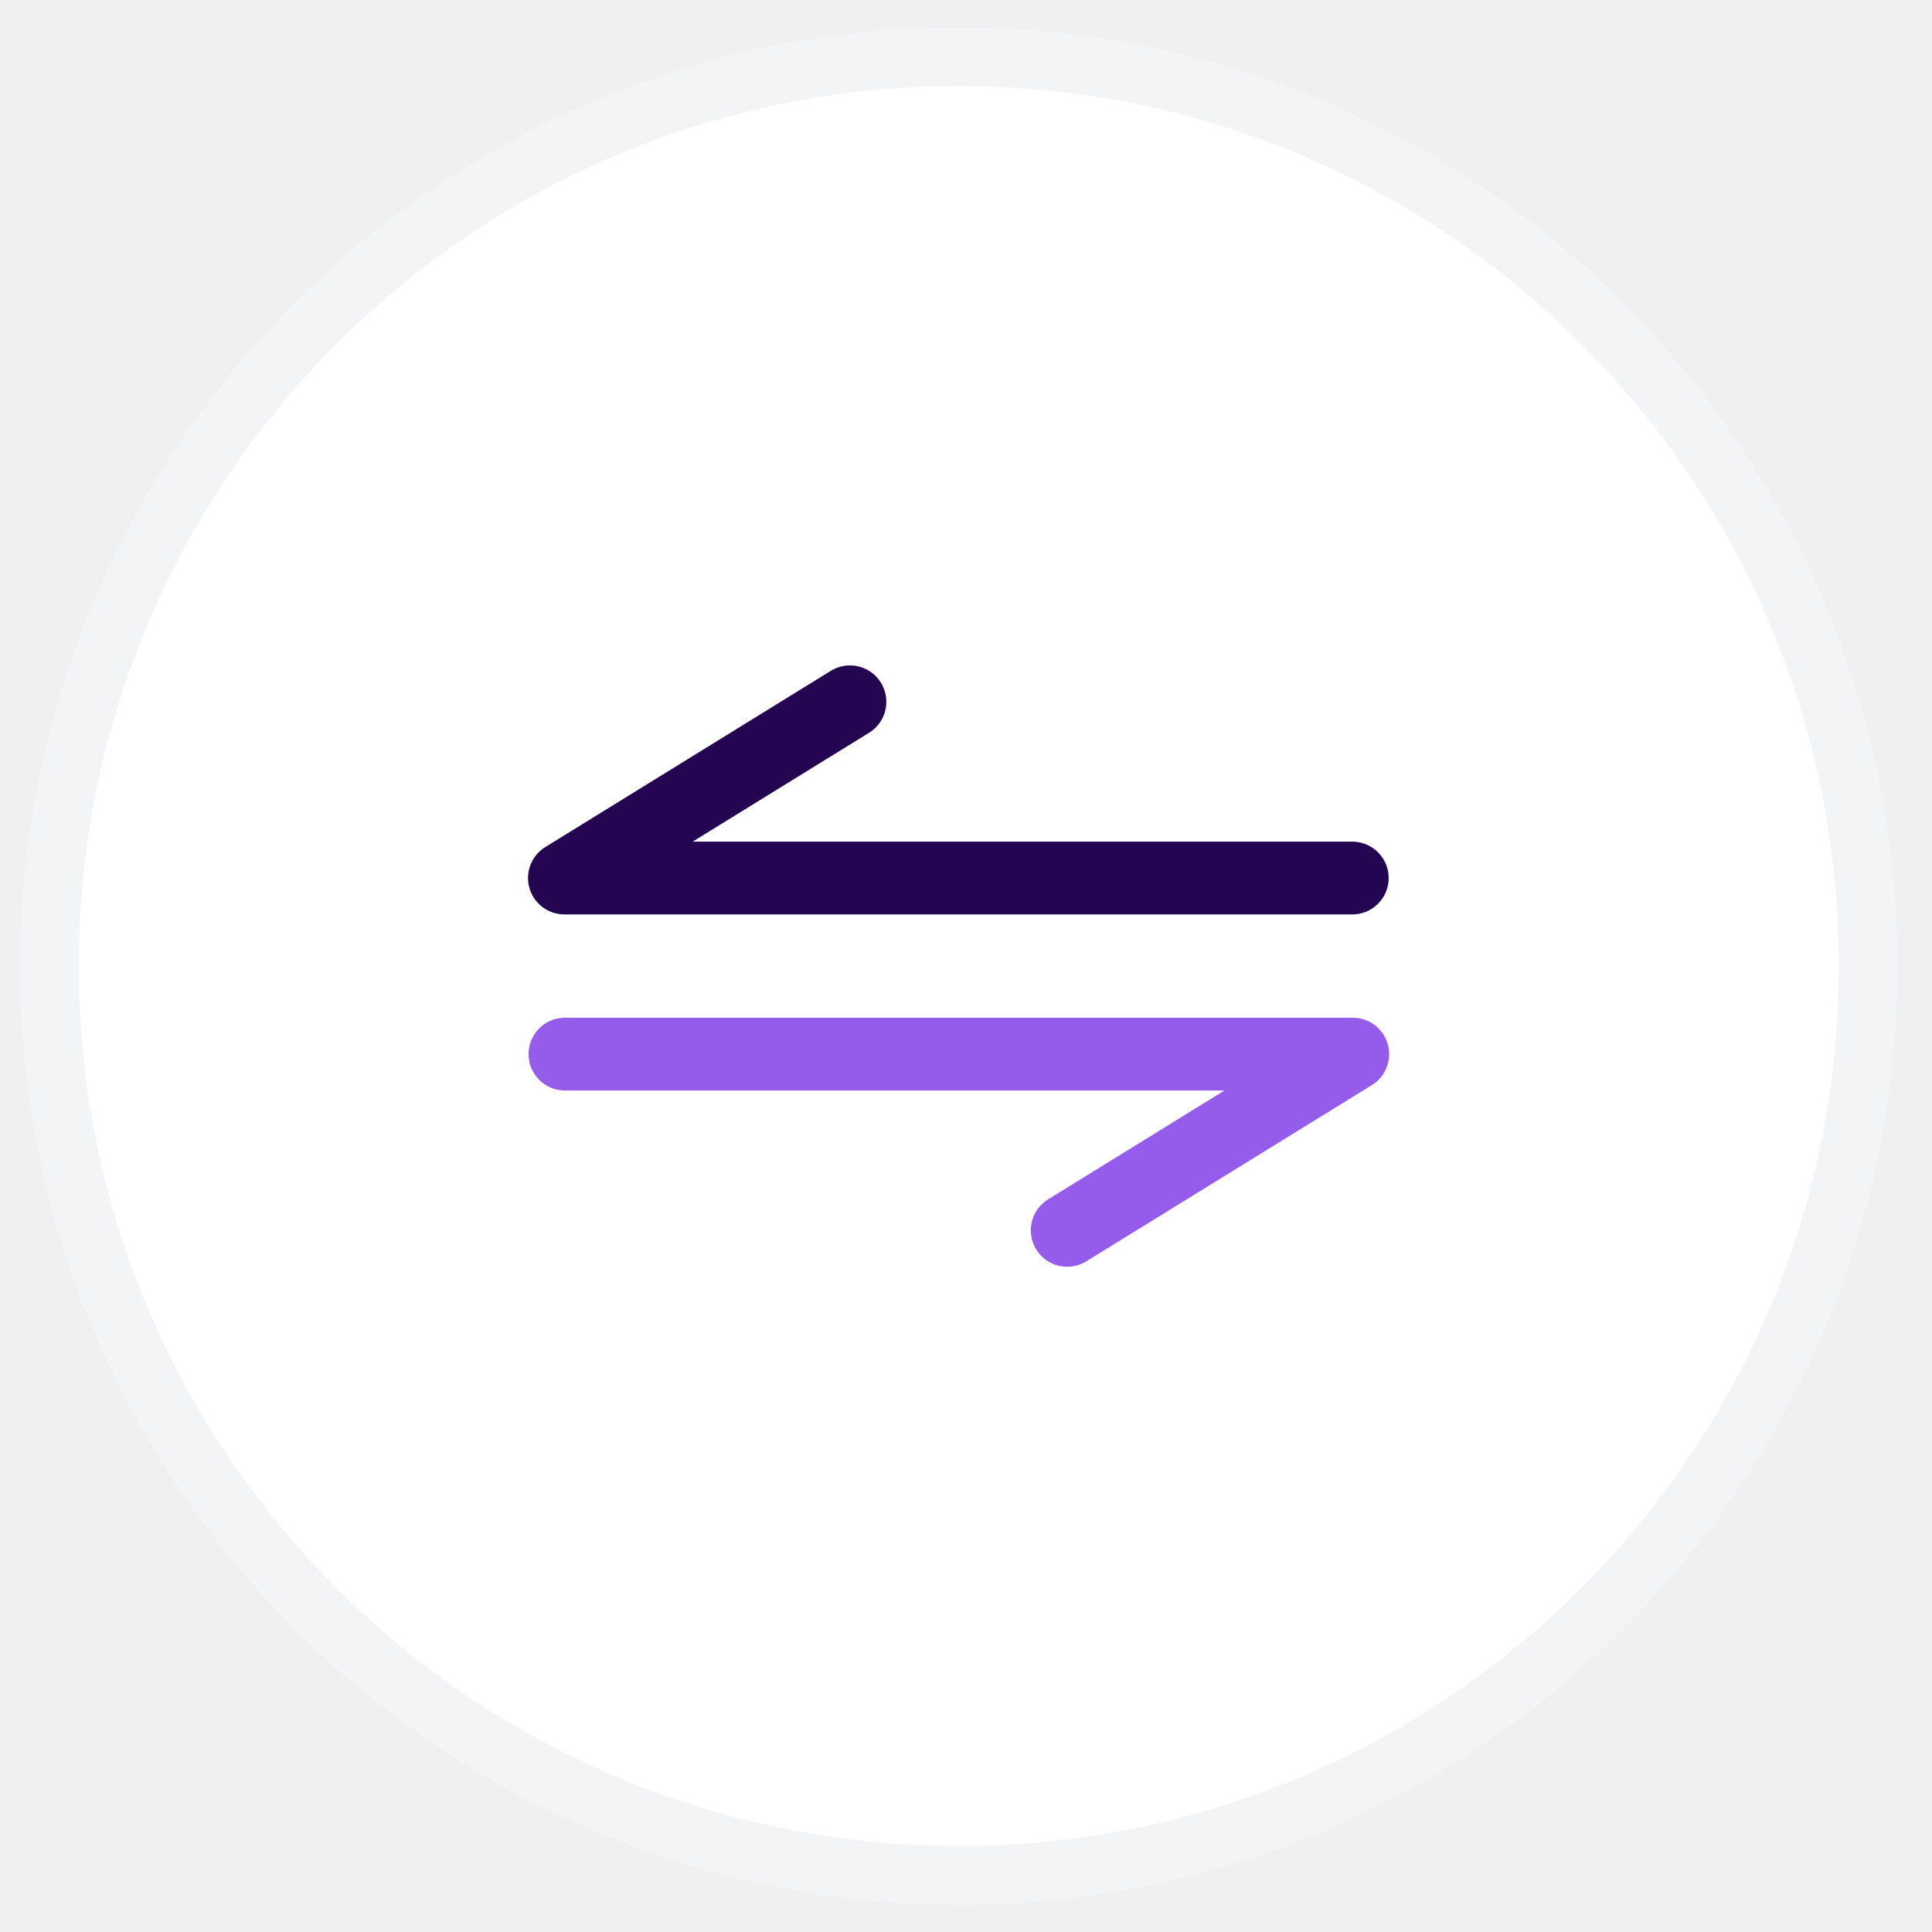
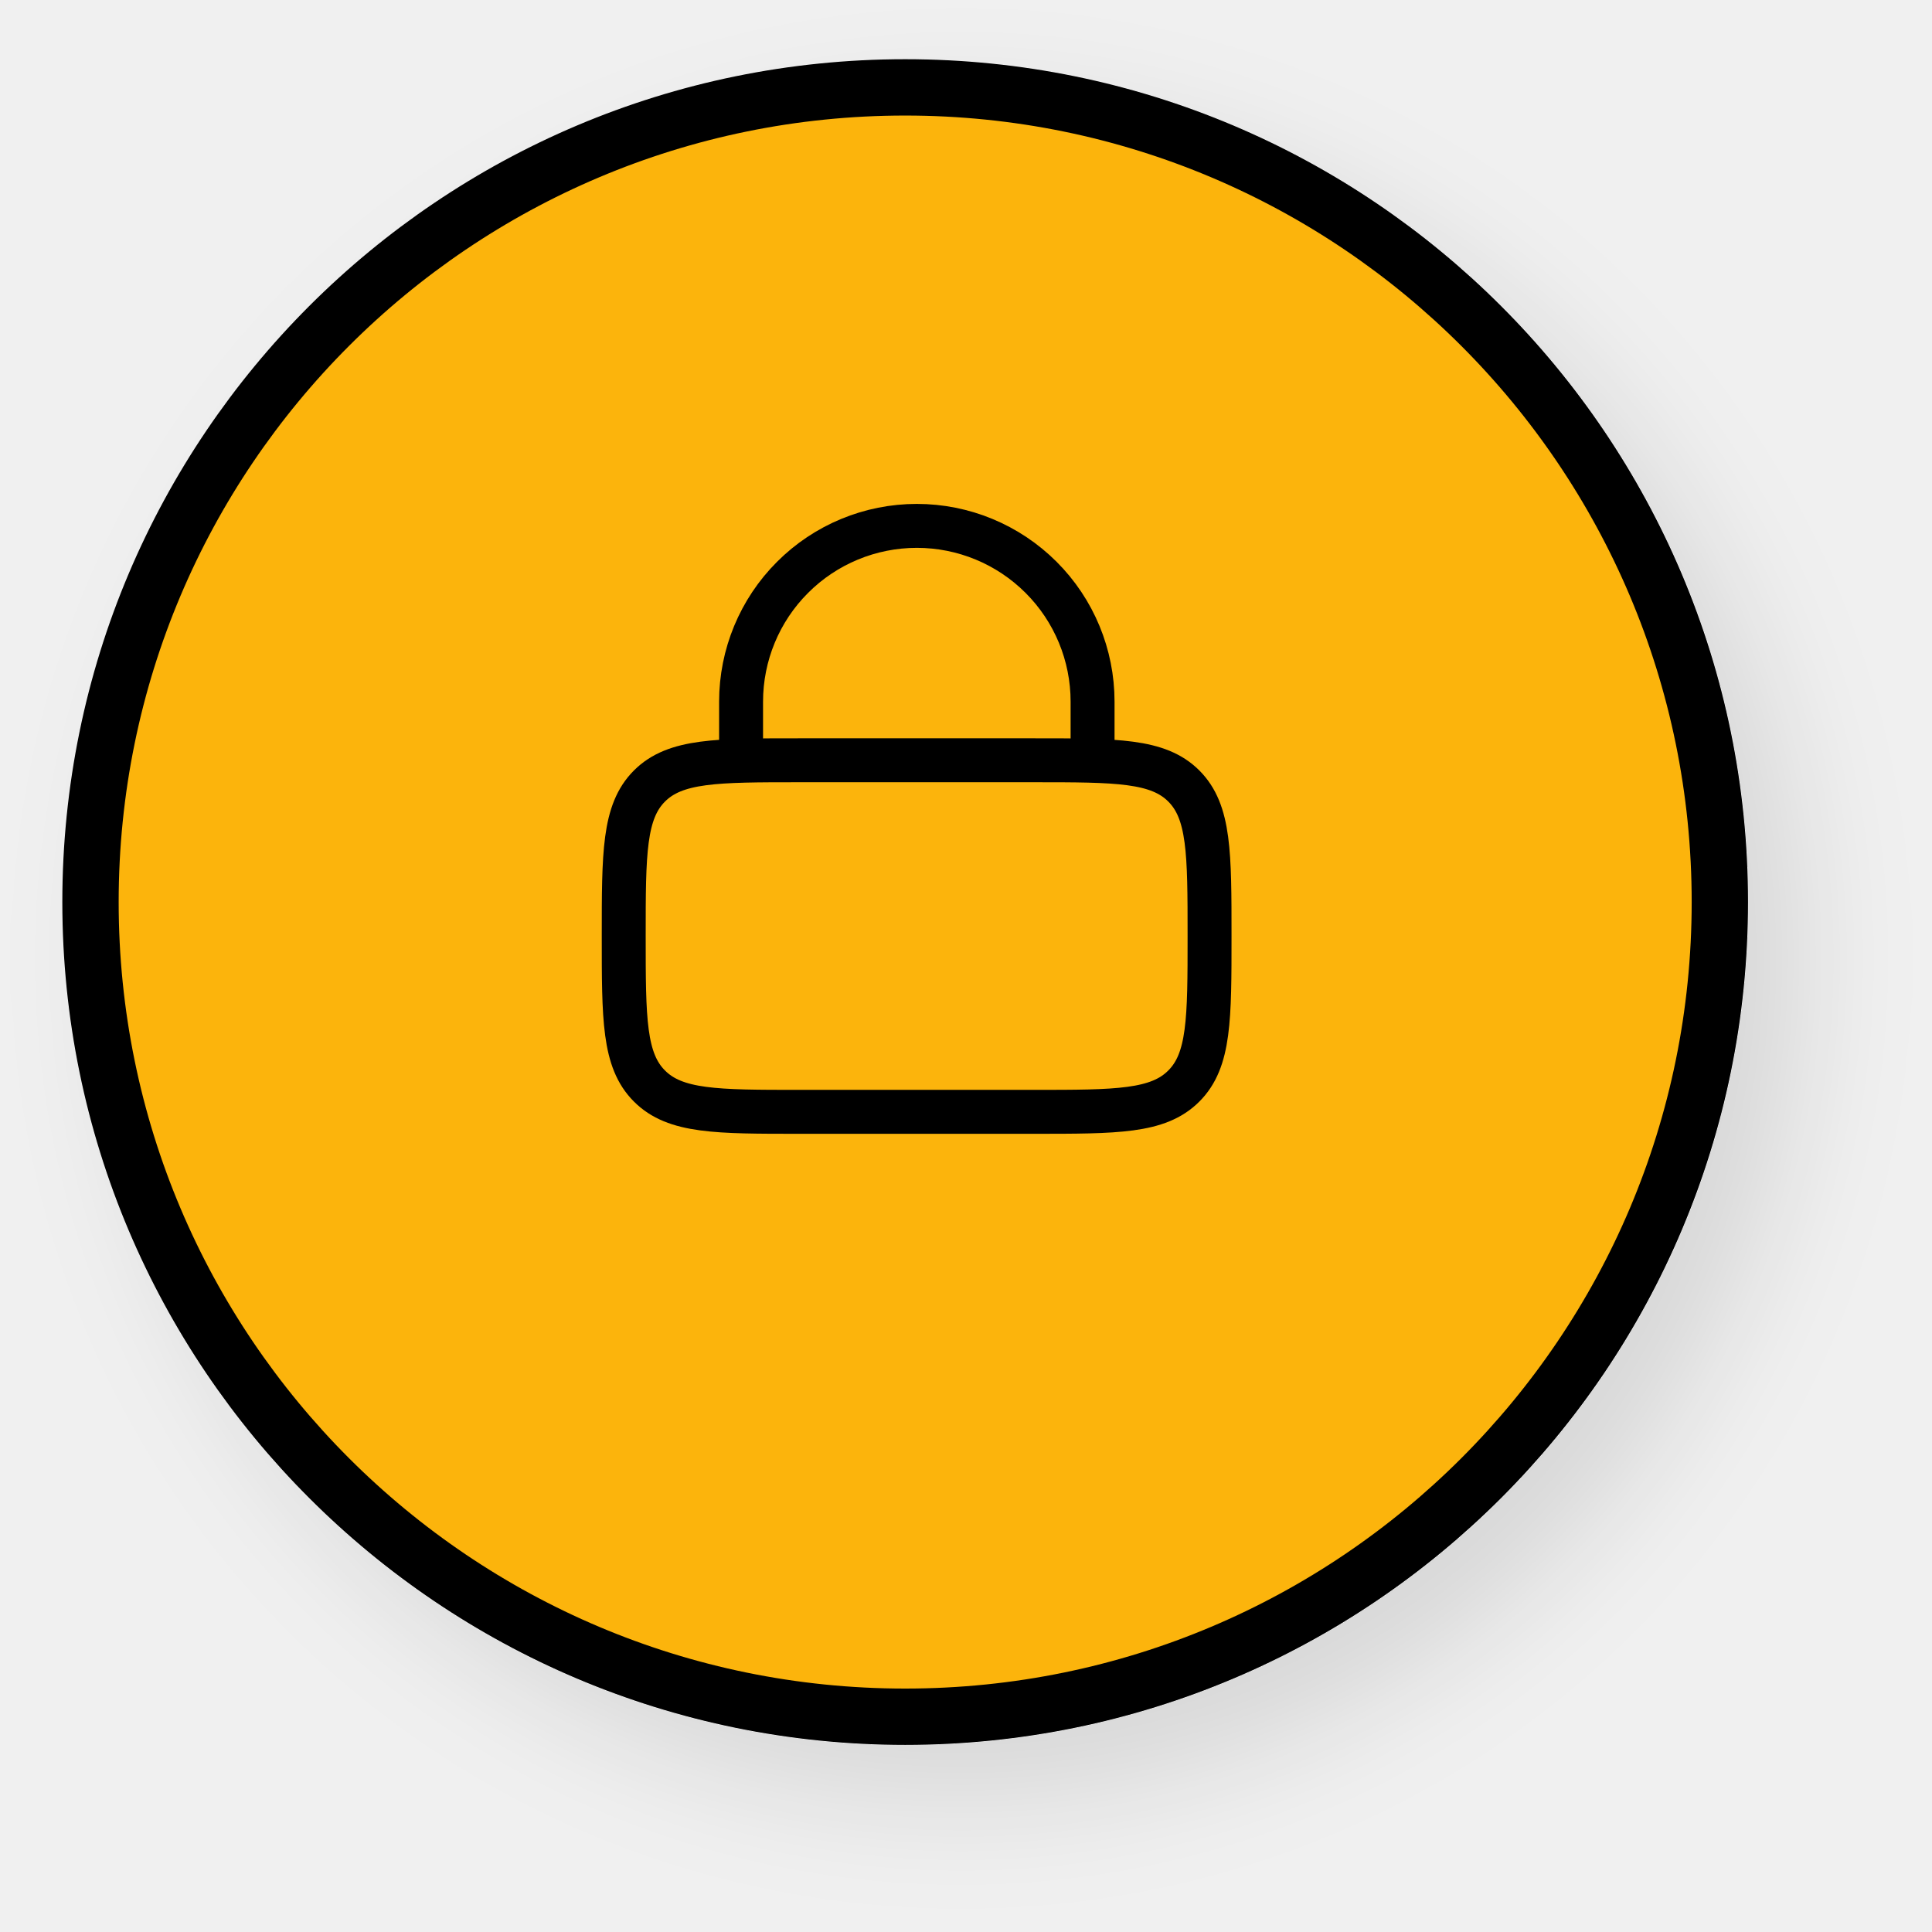
- <svg xmlns="http://www.w3.org/2000/svg" width="28" height="28" viewBox="0 0 28 28" fill="none">
-   <circle cx="13.896" cy="14" r="13.178" fill="white" stroke="#F3F4F6" stroke-width="0.85" />
-   <path d="M8.188 15.277H19.605L15.467 17.831" stroke="#955BEB" stroke-width="1.055" stroke-linecap="round" stroke-linejoin="round" />
-   <path d="M19.598 12.725H8.18L12.318 10.171" stroke="#240552" stroke-width="1.055" stroke-linecap="round" stroke-linejoin="round" />
+ <svg xmlns="http://www.w3.org/2000/svg" width="31" height="31" viewBox="0 0 31 31" fill="none">
+   <g filter="url(#filter0_d_767_239149)">
+     <circle cx="14.524" cy="14.474" r="13.072" fill="#FCB40C" stroke="black" stroke-width="0.904" />
+     <g clip-path="url(#clip0_767_239149)">
+       <path d="M10.008 15.019C10.008 13.69 10.008 13.025 10.421 12.612C10.834 12.199 11.499 12.199 12.828 12.199H16.588C17.918 12.199 18.583 12.199 18.995 12.612C19.408 13.025 19.408 13.69 19.408 15.019C19.408 16.349 19.408 17.014 18.995 17.426C18.583 17.84 17.918 17.84 16.588 17.84H12.828C11.499 17.84 10.834 17.84 10.421 17.426C10.008 17.014 10.008 16.349 10.008 15.019Z" stroke="black" stroke-width="0.705" />
+       <path d="M11.891 12.198V11.258C11.891 10.51 12.188 9.792 12.717 9.264C13.245 8.735 13.963 8.438 14.711 8.438C15.459 8.438 16.176 8.735 16.705 9.264C17.234 9.792 17.531 10.51 17.531 11.258V12.198" stroke="black" stroke-width="0.705" stroke-linecap="round" />
+     </g>
+   </g>
+   <defs>
+     <filter id="filter0_d_767_239149" x="0.096" y="0.045" width="30.663" height="30.667" filterUnits="userSpaceOnUse" color-interpolation-filters="sRGB">
+       <feFlood flood-opacity="0" result="BackgroundImageFix" />
+       <feColorMatrix in="SourceAlpha" type="matrix" values="0 0 0 0 0 0 0 0 0 0 0 0 0 0 0 0 0 0 127 0" result="hardAlpha" />
+       <feOffset dx="0.904" dy="0.904" />
+       <feGaussianBlur stdDeviation="0.904" />
+       <feComposite in2="hardAlpha" operator="out" />
+       <feColorMatrix type="matrix" values="0 0 0 0 0 0 0 0 0 0 0 0 0 0 0 0 0 0 0.1 0" />
+       <feBlend mode="normal" in2="BackgroundImageFix" result="effect1_dropShadow_767_239149" />
+       <feBlend mode="normal" in="SourceGraphic" in2="effect1_dropShadow_767_239149" result="shape" />
+     </filter>
+     <clipPath id="clip0_767_239149">
+       <rect width="11.281" height="11.281" fill="white" transform="translate(9.0625 7.49609)" />
+     </clipPath>
+   </defs>
</svg>
